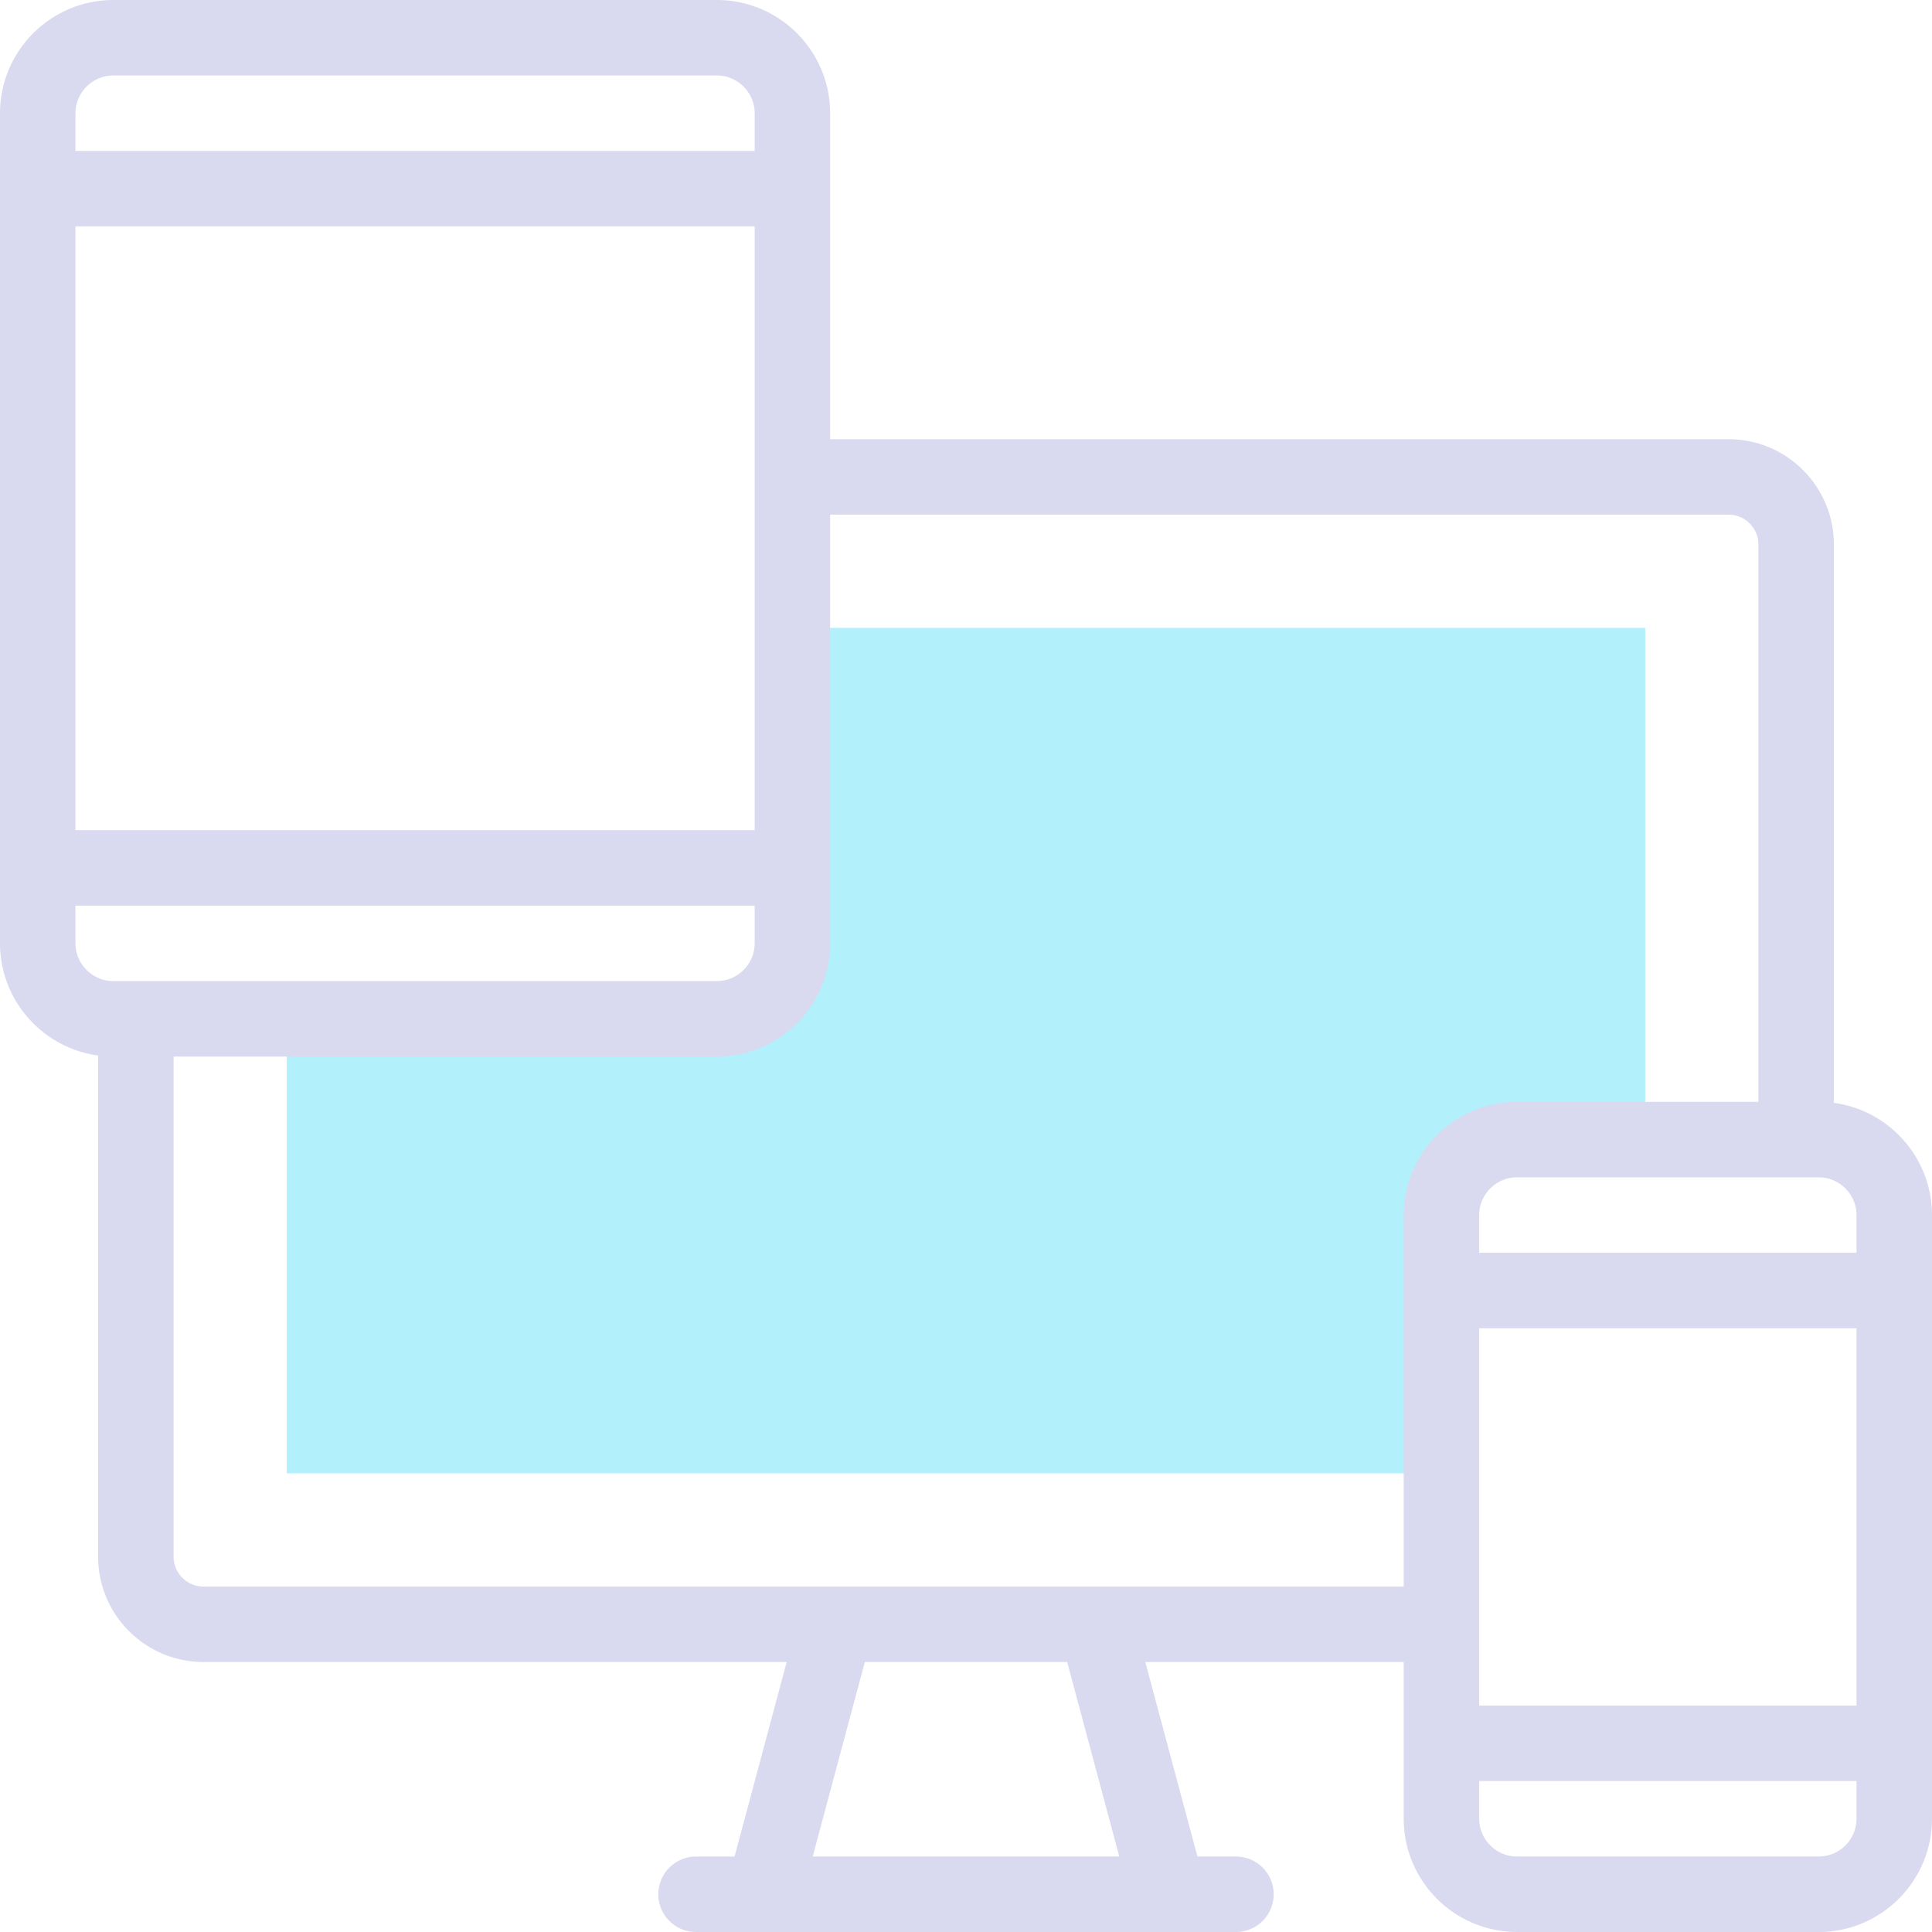
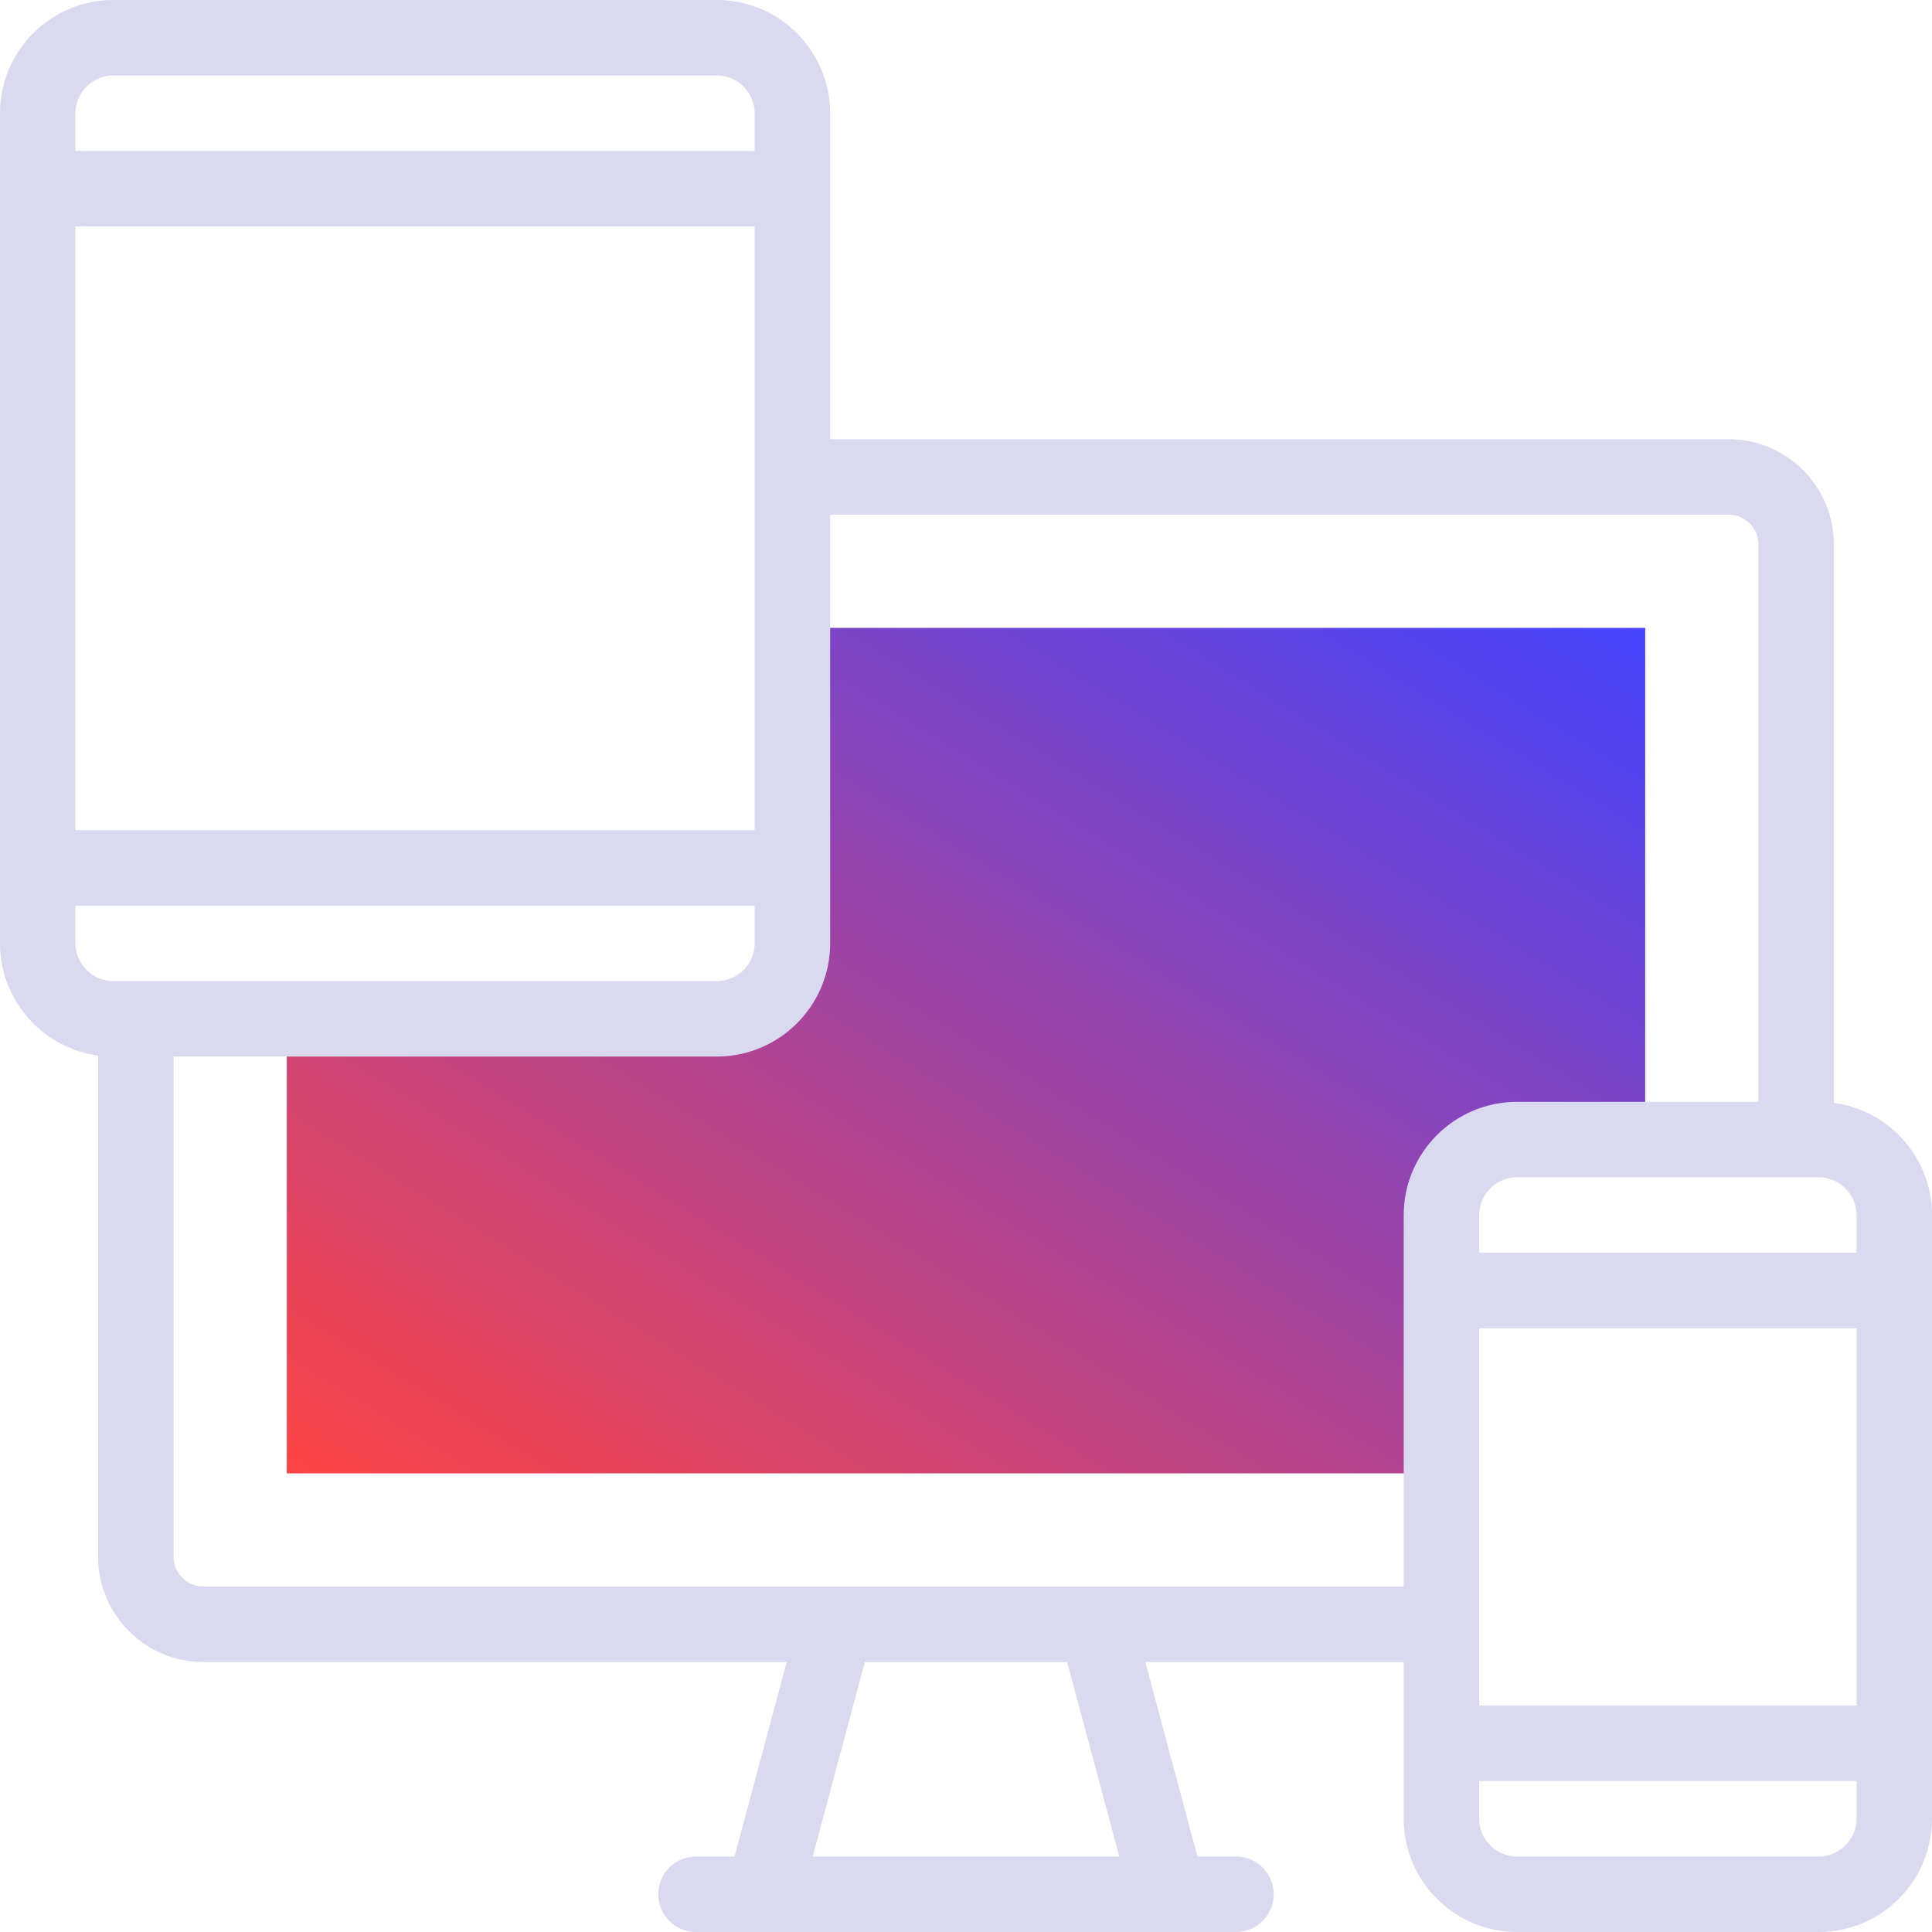
<svg xmlns="http://www.w3.org/2000/svg" version="1.1" width="512" height="512" x="0" y="0" viewBox="0 0 682.667 682.667" style="enable-background:new 0 0 512 512" xml:space="preserve" class="">
+   <linearGradient id="myGradient" x1="0%" y1="0%" x2="100%" y2="100%">
+     <stop offset="0%" style="stop-color: #F44; stop-opacity: 1" />
+     <stop offset="100%" style="stop-color: #44F; stop-opacity: 1" />
+   </linearGradient>
  <g>
    <defs>
      <clipPath id="a" clipPathUnits="userSpaceOnUse">
        <path d="M0 512h512V0H0Z" fill="#000000" data-original="#000000" />
      </clipPath>
    </defs>
    <g clip-path="url(#a)" transform="matrix(1.33333 0 0 -1.33333 0 682.667)">
-       <path d="M0 0h-113.999v-120.453h306.001v68.452c0 11 9 20 20 20h33.999V103.61H20V20C20 9 11.001 0 0 0" style="fill-opacity:1;fill-rule:evenodd;stroke:none" transform="translate(189.998 242.002)" fill="#b2f0fb" data-original="#b2f0fb" />
+       <path d="M0 0h-113.999v-120.453h306.001v68.452c0 11 9 20 20 20h33.999V103.61H20V20C20 9 11.001 0 0 0" style="fill-opacity:1;fill-rule:evenodd;stroke:none" transform="translate(189.998 242.002)" fill="url(#myGradient)" data-original="#b2f0fb" />
      <path d="M0 0h-323.114c-9.837 0-17.887 8.048-17.887 17.886v137.567m178.999 148.61H81.113c9.838 0 17.886-8.048 17.886-17.884V133.452" style="stroke-width:20;stroke-linecap:round;stroke-linejoin:round;stroke-miterlimit:22.926;stroke-dasharray:none;stroke-opacity:1" transform="translate(377 81.549)" fill="none" stroke="#d9d9ef" stroke-width="20" stroke-linecap="round" stroke-linejoin="round" stroke-miterlimit="22.926" stroke-dasharray="none" stroke-opacity="" data-original="#020288" class="" />
      <path d="M0 0h143.088" style="stroke-width:20;stroke-linecap:round;stroke-linejoin:round;stroke-miterlimit:22.926;stroke-dasharray:none;stroke-opacity:1" transform="translate(184.455 10.001)" fill="none" stroke="#d9d9ef" stroke-width="20" stroke-linecap="round" stroke-linejoin="round" stroke-miterlimit="22.926" stroke-dasharray="none" stroke-opacity="" data-original="#020288" class="" />
      <path d="m0 0 19.032 71.03" style="stroke-width:20;stroke-linecap:round;stroke-linejoin:round;stroke-miterlimit:22.926;stroke-dasharray:none;stroke-opacity:1" transform="translate(202.411 10.26)" fill="none" stroke="#d9d9ef" stroke-width="20" stroke-linecap="round" stroke-linejoin="round" stroke-miterlimit="22.926" stroke-dasharray="none" stroke-opacity="" data-original="#020288" class="" />
      <path d="m0 0-19.033 71.03" style="stroke-width:20;stroke-linecap:round;stroke-linejoin:round;stroke-miterlimit:22.926;stroke-dasharray:none;stroke-opacity:1" transform="translate(309.588 10.26)" fill="none" stroke="#d9d9ef" stroke-width="20" stroke-linecap="round" stroke-linejoin="round" stroke-miterlimit="22.926" stroke-dasharray="none" stroke-opacity="" data-original="#020288" class="" />
      <path d="M0 0h80c11 0 20-9 20-20v-160.001C100-191 91-200 80-200H0c-11 0-20 9-20 19.999V-20C-20-9-11 0 0 0z" style="stroke-width:20;stroke-linecap:round;stroke-linejoin:round;stroke-miterlimit:22.926;stroke-dasharray:none;stroke-opacity:1" transform="translate(402 210.001)" fill="none" stroke="#d9d9ef" stroke-width="20" stroke-linecap="round" stroke-linejoin="round" stroke-miterlimit="22.926" stroke-dasharray="none" stroke-opacity="" data-original="#020288" class="" />
      <path d="M0 0h159.999c11.001 0 20-9 20-20v-220.001c0-11-8.999-20-20-20H0c-11.001 0-20.001 9-20.001 20V-20c0 11 9 20 20.001 20z" style="stroke-width:20;stroke-linecap:round;stroke-linejoin:round;stroke-miterlimit:22.926;stroke-dasharray:none;stroke-opacity:1" transform="translate(29.999 502.003)" fill="none" stroke="#d9d9ef" stroke-width="20" stroke-linecap="round" stroke-linejoin="round" stroke-miterlimit="22.926" stroke-dasharray="none" stroke-opacity="" data-original="#020288" class="" />
      <path d="M0 0h108.85" style="stroke-width:20;stroke-linecap:round;stroke-linejoin:round;stroke-miterlimit:22.926;stroke-dasharray:none;stroke-opacity:1" transform="translate(387.575 50.001)" fill="none" stroke="#d9d9ef" stroke-width="20" stroke-linecap="round" stroke-linejoin="round" stroke-miterlimit="22.926" stroke-dasharray="none" stroke-opacity="" data-original="#020288" class="" />
      <path d="M0 0h108.85" style="stroke-width:20;stroke-linecap:round;stroke-linejoin:round;stroke-miterlimit:22.926;stroke-dasharray:none;stroke-opacity:1" transform="translate(387.575 170.001)" fill="none" stroke="#d9d9ef" stroke-width="20" stroke-linecap="round" stroke-linejoin="round" stroke-miterlimit="22.926" stroke-dasharray="none" stroke-opacity="" data-original="#020288" class="" />
      <path d="M0 0h188.347" style="stroke-width:20;stroke-linecap:round;stroke-linejoin:round;stroke-miterlimit:22.926;stroke-dasharray:none;stroke-opacity:1" transform="translate(15.825 462.003)" fill="none" stroke="#d9d9ef" stroke-width="20" stroke-linecap="round" stroke-linejoin="round" stroke-miterlimit="22.926" stroke-dasharray="none" stroke-opacity="" data-original="#020288" class="" />
      <path d="M0 0h188.347" style="stroke-width:20;stroke-linecap:round;stroke-linejoin:round;stroke-miterlimit:22.926;stroke-dasharray:none;stroke-opacity:1" transform="translate(15.825 282.002)" fill="none" stroke="#d9d9ef" stroke-width="20" stroke-linecap="round" stroke-linejoin="round" stroke-miterlimit="22.926" stroke-dasharray="none" stroke-opacity="" data-original="#020288" class="" />
    </g>
  </g>
</svg>
